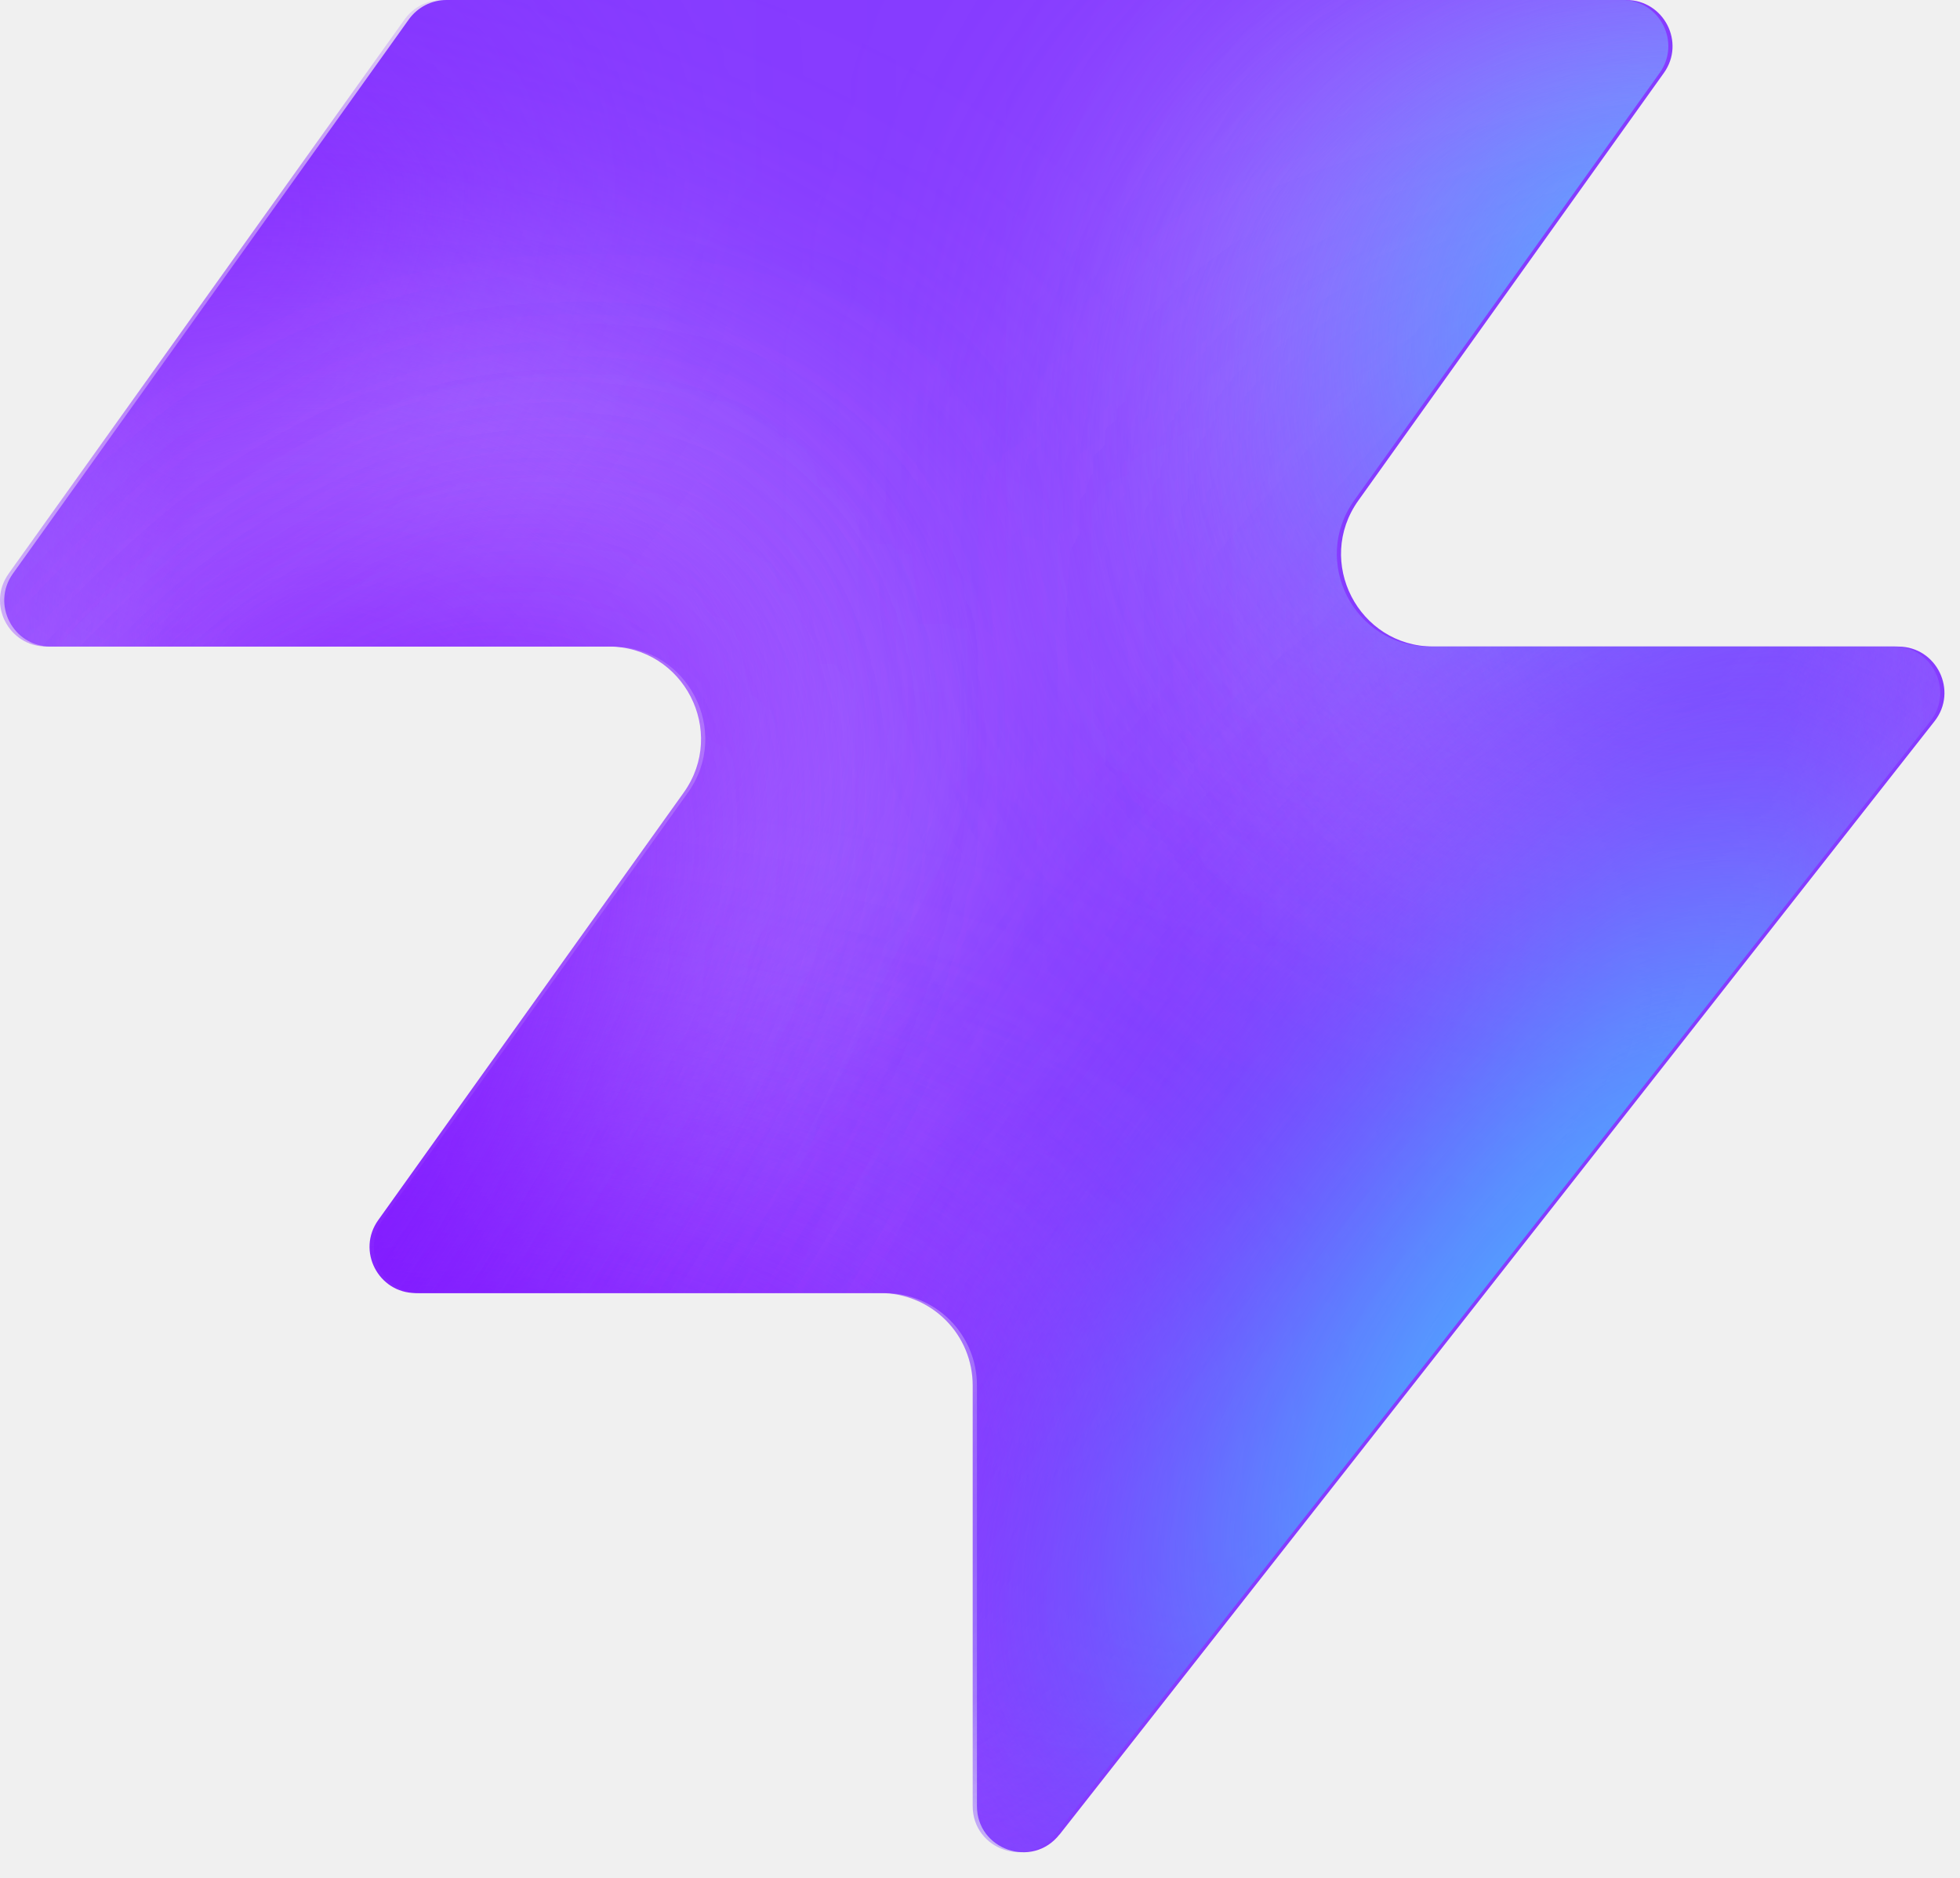
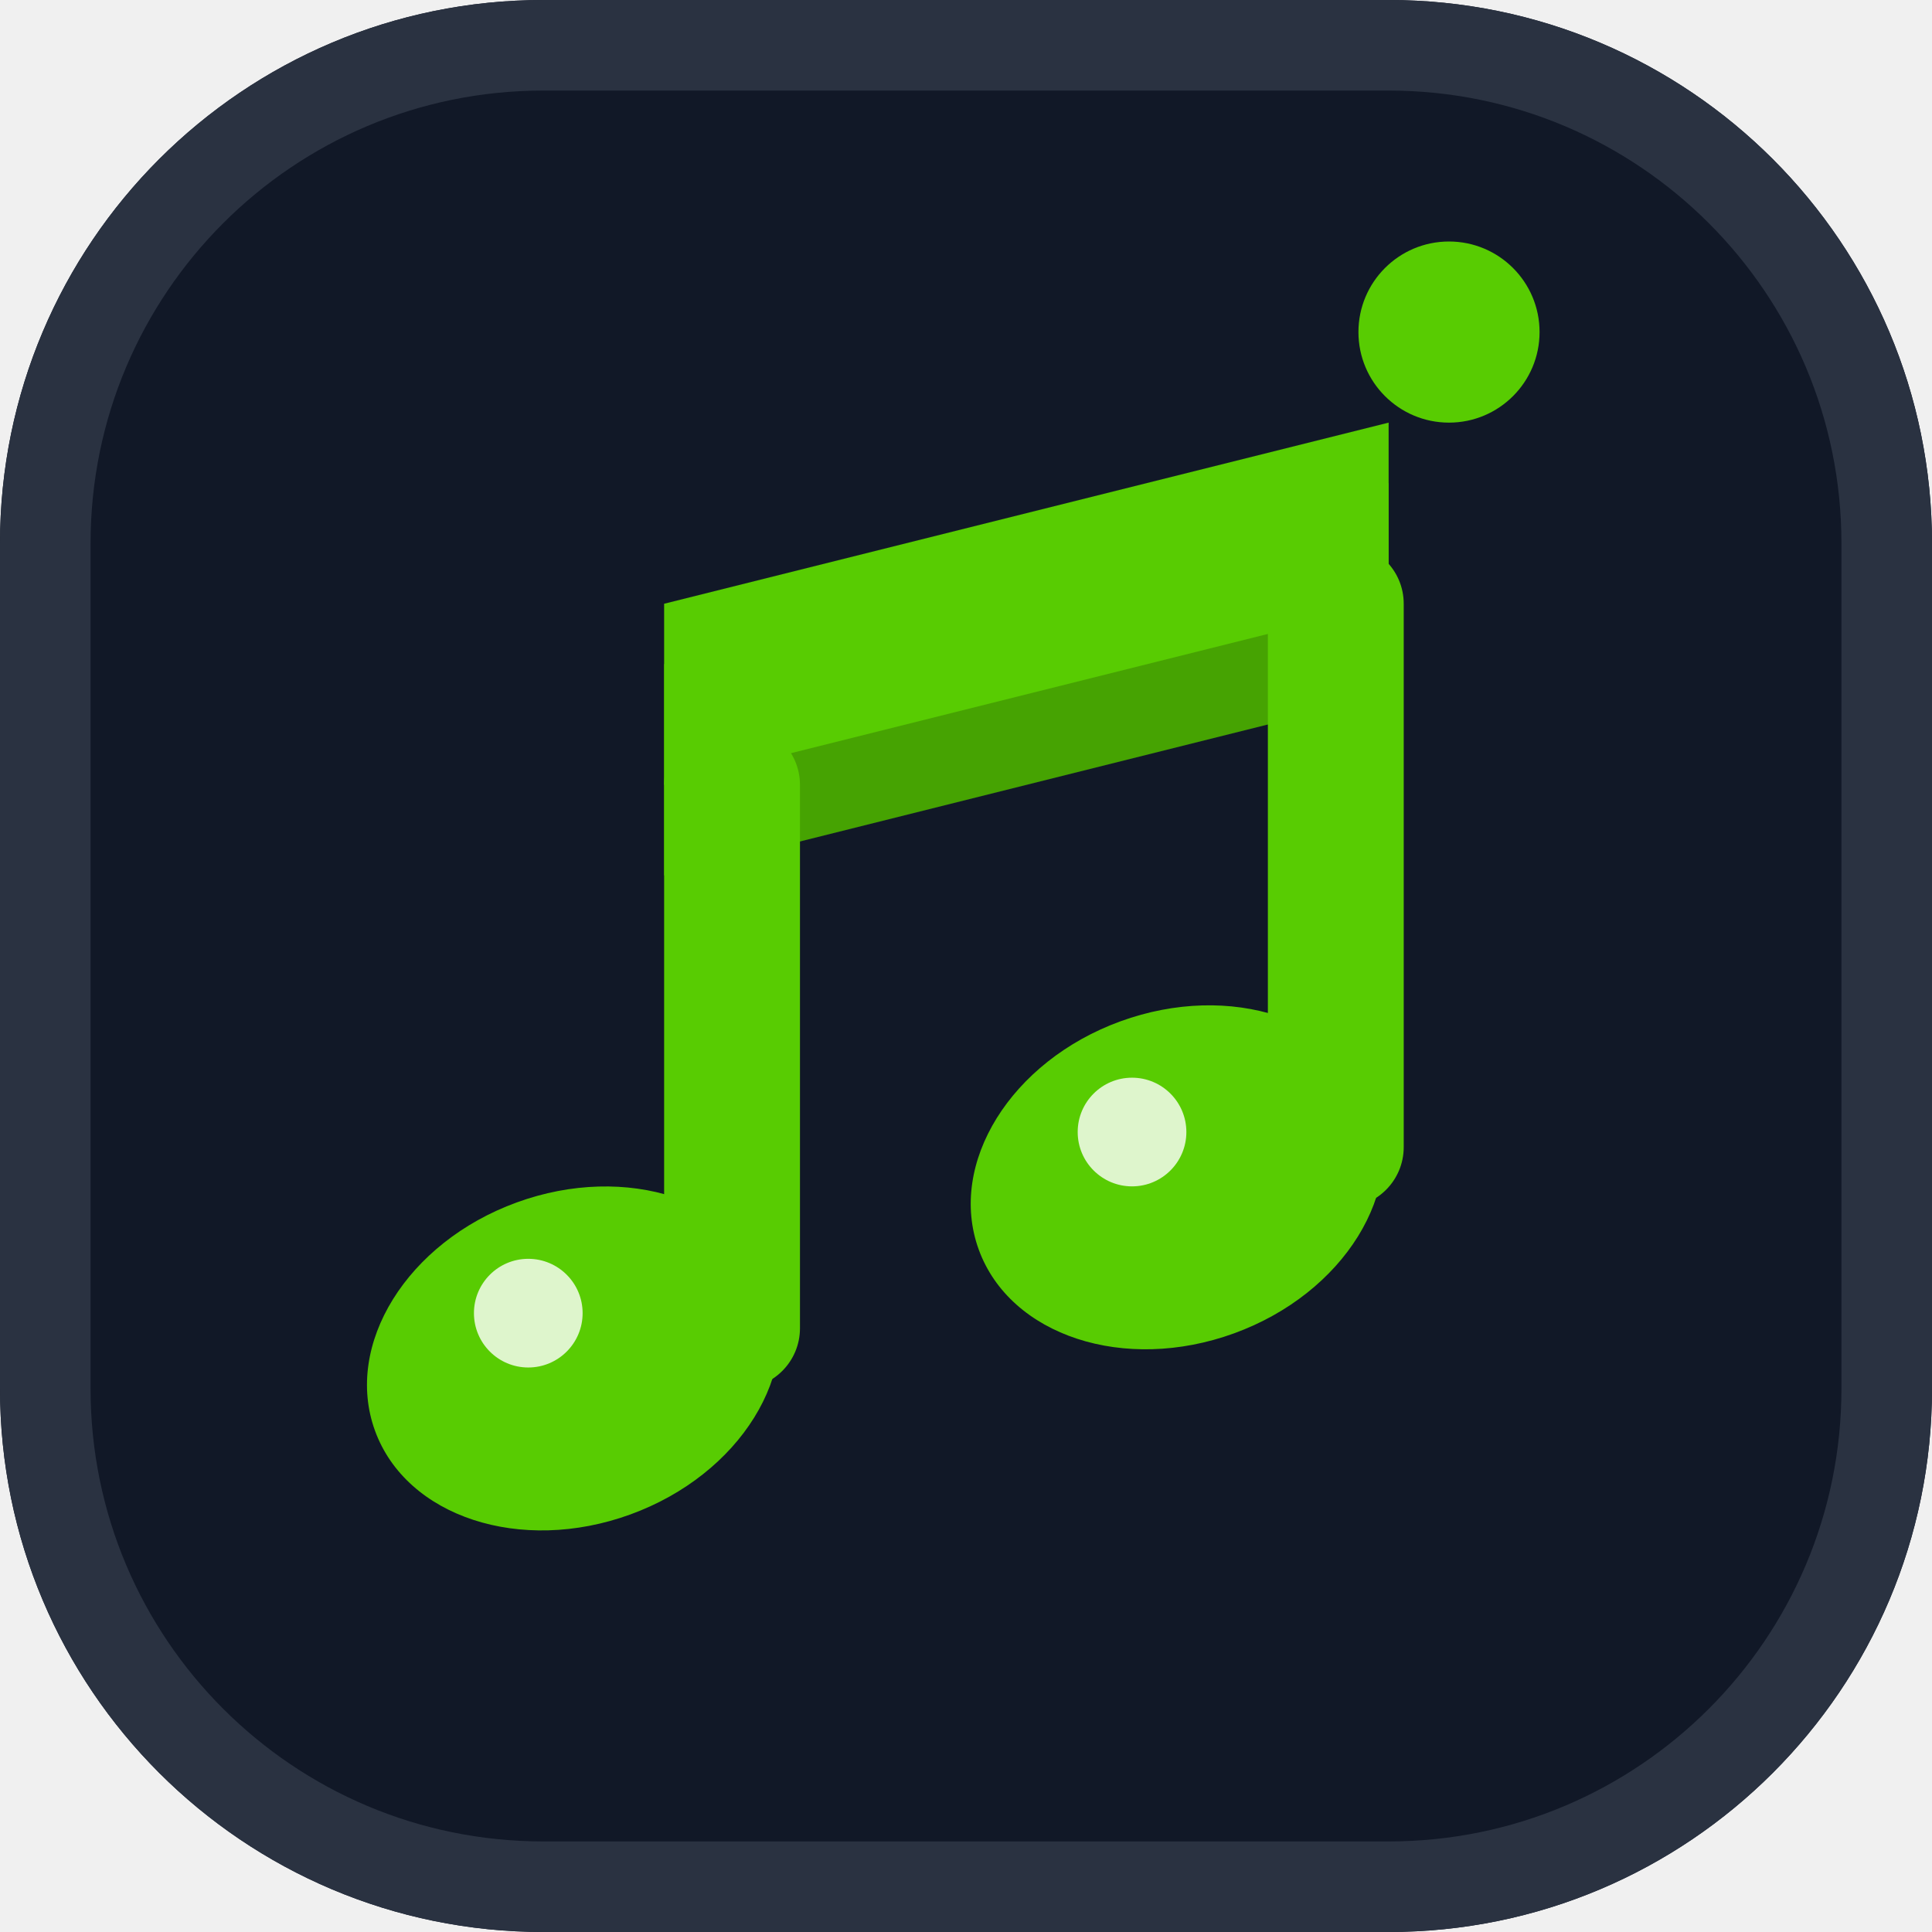
- <svg xmlns="http://www.w3.org/2000/svg" width="48" height="46" fill="none" viewBox="0 0 48 46">
-   <path fill="#863bff" d="M25.946 44.938c-.664.845-2.021.375-2.021-.698V33.937a2.26 2.26 0 0 0-2.262-2.262H10.287c-.92 0-1.456-1.04-.92-1.788l7.48-10.471c1.07-1.497 0-3.578-1.842-3.578H1.237c-.92 0-1.456-1.04-.92-1.788L10.013.474c.214-.297.556-.474.92-.474h28.894c.92 0 1.456 1.04.92 1.788l-7.48 10.471c-1.07 1.498 0 3.579 1.842 3.579h11.377c.943 0 1.473 1.088.89 1.83L25.947 44.94z" style="fill:#863bff;fill:color(display-p3 .525 .23 1);fill-opacity:1" />
-   <mask id="a" width="48" height="46" x="0" y="0" maskUnits="userSpaceOnUse" style="mask-type:alpha">
-     <path fill="#000" d="M25.842 44.938c-.664.844-2.021.375-2.021-.698V33.937a2.26 2.26 0 0 0-2.262-2.262H10.183c-.92 0-1.456-1.04-.92-1.788l7.48-10.471c1.07-1.498 0-3.579-1.842-3.579H1.133c-.92 0-1.456-1.04-.92-1.787L9.91.473c.214-.297.556-.474.92-.474h28.894c.92 0 1.456 1.04.92 1.788l-7.48 10.471c-1.07 1.498 0 3.578 1.842 3.578h11.377c.943 0 1.473 1.088.89 1.832L25.843 44.94z" style="fill:#000;fill-opacity:1" />
-   </mask>
-   <g mask="url(#a)">
-     <g filter="url(#b)">
-       <ellipse cx="5.508" cy="14.704" fill="#ede6ff" rx="5.508" ry="14.704" style="fill:#ede6ff;fill:color(display-p3 .927 .903 1);fill-opacity:1" transform="matrix(.00324 1 1 -.00324 -4.47 31.516)" />
-     </g>
-     <g filter="url(#c)">
-       <ellipse cx="10.399" cy="29.851" fill="#ede6ff" rx="10.399" ry="29.851" style="fill:#ede6ff;fill:color(display-p3 .927 .903 1);fill-opacity:1" transform="matrix(.00324 1 1 -.00324 -39.328 7.883)" />
-     </g>
-     <g filter="url(#d)">
-       <ellipse cx="5.508" cy="30.487" fill="#7e14ff" rx="5.508" ry="30.487" style="fill:#7e14ff;fill:color(display-p3 .492 .077 1);fill-opacity:1" transform="rotate(89.814 -25.913 -14.639)scale(1 -1)" />
-     </g>
-     <g filter="url(#e)">
-       <ellipse cx="5.508" cy="30.599" fill="#7e14ff" rx="5.508" ry="30.599" style="fill:#7e14ff;fill:color(display-p3 .492 .077 1);fill-opacity:1" transform="rotate(89.814 -32.644 -3.334)scale(1 -1)" />
-     </g>
-     <g filter="url(#f)">
-       <ellipse cx="5.508" cy="30.599" fill="#7e14ff" rx="5.508" ry="30.599" style="fill:#7e14ff;fill:color(display-p3 .492 .077 1);fill-opacity:1" transform="matrix(.00324 1 1 -.00324 -34.34 30.47)" />
-     </g>
-     <g filter="url(#g)">
-       <ellipse cx="14.072" cy="22.078" fill="#ede6ff" rx="14.072" ry="22.078" style="fill:#ede6ff;fill:color(display-p3 .927 .903 1);fill-opacity:1" transform="rotate(93.35 24.506 48.493)scale(-1 1)" />
-     </g>
-     <g filter="url(#h)">
-       <ellipse cx="3.47" cy="21.501" fill="#7e14ff" rx="3.47" ry="21.501" style="fill:#7e14ff;fill:color(display-p3 .492 .077 1);fill-opacity:1" transform="rotate(89.009 28.708 47.59)scale(-1 1)" />
-     </g>
-     <g filter="url(#i)">
-       <ellipse cx="3.47" cy="21.501" fill="#7e14ff" rx="3.47" ry="21.501" style="fill:#7e14ff;fill:color(display-p3 .492 .077 1);fill-opacity:1" transform="rotate(89.009 28.708 47.59)scale(-1 1)" />
-     </g>
-     <g filter="url(#j)">
-       <ellipse cx=".387" cy="8.972" fill="#7e14ff" rx="4.407" ry="29.108" style="fill:#7e14ff;fill:color(display-p3 .492 .077 1);fill-opacity:1" transform="rotate(39.51 .387 8.972)" />
-     </g>
-     <g filter="url(#k)">
-       <ellipse cx="47.523" cy="-6.092" fill="#7e14ff" rx="4.407" ry="29.108" style="fill:#7e14ff;fill:color(display-p3 .492 .077 1);fill-opacity:1" transform="rotate(37.892 47.523 -6.092)" />
-     </g>
-     <g filter="url(#l)">
-       <ellipse cx="41.412" cy="6.333" fill="#47bfff" rx="5.971" ry="9.665" style="fill:#47bfff;fill:color(display-p3 .28 .748 1);fill-opacity:1" transform="rotate(37.892 41.412 6.333)" />
-     </g>
-     <g filter="url(#m)">
-       <ellipse cx="-1.879" cy="38.332" fill="#7e14ff" rx="4.407" ry="29.108" style="fill:#7e14ff;fill:color(display-p3 .492 .077 1);fill-opacity:1" transform="rotate(37.892 -1.88 38.332)" />
-     </g>
-     <g filter="url(#n)">
-       <ellipse cx="-1.879" cy="38.332" fill="#7e14ff" rx="4.407" ry="29.108" style="fill:#7e14ff;fill:color(display-p3 .492 .077 1);fill-opacity:1" transform="rotate(37.892 -1.88 38.332)" />
-     </g>
-     <g filter="url(#o)">
-       <ellipse cx="35.651" cy="29.907" fill="#7e14ff" rx="4.407" ry="29.108" style="fill:#7e14ff;fill:color(display-p3 .492 .077 1);fill-opacity:1" transform="rotate(37.892 35.651 29.907)" />
-     </g>
-     <g filter="url(#p)">
-       <ellipse cx="38.418" cy="32.4" fill="#47bfff" rx="5.971" ry="15.297" style="fill:#47bfff;fill:color(display-p3 .28 .748 1);fill-opacity:1" transform="rotate(37.892 38.418 32.4)" />
-     </g>
-   </g>
-   <defs>
-     <filter id="b" width="60.045" height="41.654" x="-19.77" y="16.149" color-interpolation-filters="sRGB" filterUnits="userSpaceOnUse">
-       <feFlood flood-opacity="0" result="BackgroundImageFix" />
-       <feBlend in="SourceGraphic" in2="BackgroundImageFix" result="shape" />
-       <feGaussianBlur result="effect1_foregroundBlur_2002_17158" stdDeviation="7.659" />
-     </filter>
-     <filter id="c" width="90.34" height="51.437" x="-54.613" y="-7.533" color-interpolation-filters="sRGB" filterUnits="userSpaceOnUse">
-       <feFlood flood-opacity="0" result="BackgroundImageFix" />
-       <feBlend in="SourceGraphic" in2="BackgroundImageFix" result="shape" />
-       <feGaussianBlur result="effect1_foregroundBlur_2002_17158" stdDeviation="7.659" />
-     </filter>
-     <filter id="d" width="79.355" height="29.4" x="-49.64" y="2.03" color-interpolation-filters="sRGB" filterUnits="userSpaceOnUse">
-       <feFlood flood-opacity="0" result="BackgroundImageFix" />
-       <feBlend in="SourceGraphic" in2="BackgroundImageFix" result="shape" />
-       <feGaussianBlur result="effect1_foregroundBlur_2002_17158" stdDeviation="4.596" />
-     </filter>
-     <filter id="e" width="79.579" height="29.4" x="-45.045" y="20.029" color-interpolation-filters="sRGB" filterUnits="userSpaceOnUse">
-       <feFlood flood-opacity="0" result="BackgroundImageFix" />
-       <feBlend in="SourceGraphic" in2="BackgroundImageFix" result="shape" />
-       <feGaussianBlur result="effect1_foregroundBlur_2002_17158" stdDeviation="4.596" />
-     </filter>
-     <filter id="f" width="79.579" height="29.4" x="-43.513" y="21.178" color-interpolation-filters="sRGB" filterUnits="userSpaceOnUse">
-       <feFlood flood-opacity="0" result="BackgroundImageFix" />
-       <feBlend in="SourceGraphic" in2="BackgroundImageFix" result="shape" />
-       <feGaussianBlur result="effect1_foregroundBlur_2002_17158" stdDeviation="4.596" />
-     </filter>
-     <filter id="g" width="74.749" height="58.852" x="15.756" y="-17.901" color-interpolation-filters="sRGB" filterUnits="userSpaceOnUse">
-       <feFlood flood-opacity="0" result="BackgroundImageFix" />
-       <feBlend in="SourceGraphic" in2="BackgroundImageFix" result="shape" />
-       <feGaussianBlur result="effect1_foregroundBlur_2002_17158" stdDeviation="7.659" />
-     </filter>
-     <filter id="h" width="61.377" height="25.362" x="23.548" y="2.284" color-interpolation-filters="sRGB" filterUnits="userSpaceOnUse">
-       <feFlood flood-opacity="0" result="BackgroundImageFix" />
-       <feBlend in="SourceGraphic" in2="BackgroundImageFix" result="shape" />
-       <feGaussianBlur result="effect1_foregroundBlur_2002_17158" stdDeviation="4.596" />
-     </filter>
-     <filter id="i" width="61.377" height="25.362" x="23.548" y="2.284" color-interpolation-filters="sRGB" filterUnits="userSpaceOnUse">
-       <feFlood flood-opacity="0" result="BackgroundImageFix" />
-       <feBlend in="SourceGraphic" in2="BackgroundImageFix" result="shape" />
-       <feGaussianBlur result="effect1_foregroundBlur_2002_17158" stdDeviation="4.596" />
-     </filter>
-     <filter id="j" width="56.045" height="63.649" x="-27.636" y="-22.853" color-interpolation-filters="sRGB" filterUnits="userSpaceOnUse">
-       <feFlood flood-opacity="0" result="BackgroundImageFix" />
-       <feBlend in="SourceGraphic" in2="BackgroundImageFix" result="shape" />
-       <feGaussianBlur result="effect1_foregroundBlur_2002_17158" stdDeviation="4.596" />
-     </filter>
-     <filter id="k" width="54.814" height="64.646" x="20.116" y="-38.415" color-interpolation-filters="sRGB" filterUnits="userSpaceOnUse">
-       <feFlood flood-opacity="0" result="BackgroundImageFix" />
-       <feBlend in="SourceGraphic" in2="BackgroundImageFix" result="shape" />
-       <feGaussianBlur result="effect1_foregroundBlur_2002_17158" stdDeviation="4.596" />
-     </filter>
-     <filter id="l" width="33.541" height="35.313" x="24.641" y="-11.323" color-interpolation-filters="sRGB" filterUnits="userSpaceOnUse">
-       <feFlood flood-opacity="0" result="BackgroundImageFix" />
-       <feBlend in="SourceGraphic" in2="BackgroundImageFix" result="shape" />
-       <feGaussianBlur result="effect1_foregroundBlur_2002_17158" stdDeviation="4.596" />
-     </filter>
-     <filter id="m" width="54.814" height="64.646" x="-29.286" y="6.009" color-interpolation-filters="sRGB" filterUnits="userSpaceOnUse">
-       <feFlood flood-opacity="0" result="BackgroundImageFix" />
-       <feBlend in="SourceGraphic" in2="BackgroundImageFix" result="shape" />
-       <feGaussianBlur result="effect1_foregroundBlur_2002_17158" stdDeviation="4.596" />
-     </filter>
-     <filter id="n" width="54.814" height="64.646" x="-29.286" y="6.009" color-interpolation-filters="sRGB" filterUnits="userSpaceOnUse">
-       <feFlood flood-opacity="0" result="BackgroundImageFix" />
-       <feBlend in="SourceGraphic" in2="BackgroundImageFix" result="shape" />
-       <feGaussianBlur result="effect1_foregroundBlur_2002_17158" stdDeviation="4.596" />
-     </filter>
-     <filter id="o" width="54.814" height="64.646" x="8.244" y="-2.416" color-interpolation-filters="sRGB" filterUnits="userSpaceOnUse">
-       <feFlood flood-opacity="0" result="BackgroundImageFix" />
-       <feBlend in="SourceGraphic" in2="BackgroundImageFix" result="shape" />
-       <feGaussianBlur result="effect1_foregroundBlur_2002_17158" stdDeviation="4.596" />
-     </filter>
-     <filter id="p" width="39.409" height="43.623" x="18.713" y="10.588" color-interpolation-filters="sRGB" filterUnits="userSpaceOnUse">
-       <feFlood flood-opacity="0" result="BackgroundImageFix" />
-       <feBlend in="SourceGraphic" in2="BackgroundImageFix" result="shape" />
-       <feGaussianBlur result="effect1_foregroundBlur_2002_17158" stdDeviation="4.596" />
-     </filter>
-   </defs>
+ <svg xmlns="http://www.w3.org/2000/svg" viewBox="0 0 64 64" fill="none">
+   <rect width="64" height="64" rx="18" fill="#111827" />
+   <rect x="1.5" y="1.5" width="61" height="61" rx="16.5" stroke="#2a3241" stroke-width="3" />
+   <path d="M22 22 L46 16 V23 L22 29 Z" fill="#46A302" />
+   <path d="M22 20 L46 14 V20 L22 26 Z" fill="#58CC02" />
+   <rect x="22" y="24" width="4.5" height="22" rx="2" fill="#58CC02" />
+   <ellipse cx="19" cy="45" rx="7" ry="5.5" transform="rotate(-20 19 45)" fill="#58CC02" />
+   <circle cx="17.5" cy="43.5" r="1.8" fill="#ffffff" opacity="0.8" />
+   <rect x="42" y="18" width="4.5" height="22" rx="2" fill="#58CC02" />
+   <ellipse cx="39" cy="39" rx="7" ry="5.5" transform="rotate(-20 39 39)" fill="#58CC02" />
+   <circle cx="37.5" cy="37.5" r="1.8" fill="#ffffff" opacity="0.8" />
+   <circle cx="48" cy="11" r="3" fill="#58CC02" />
</svg>
